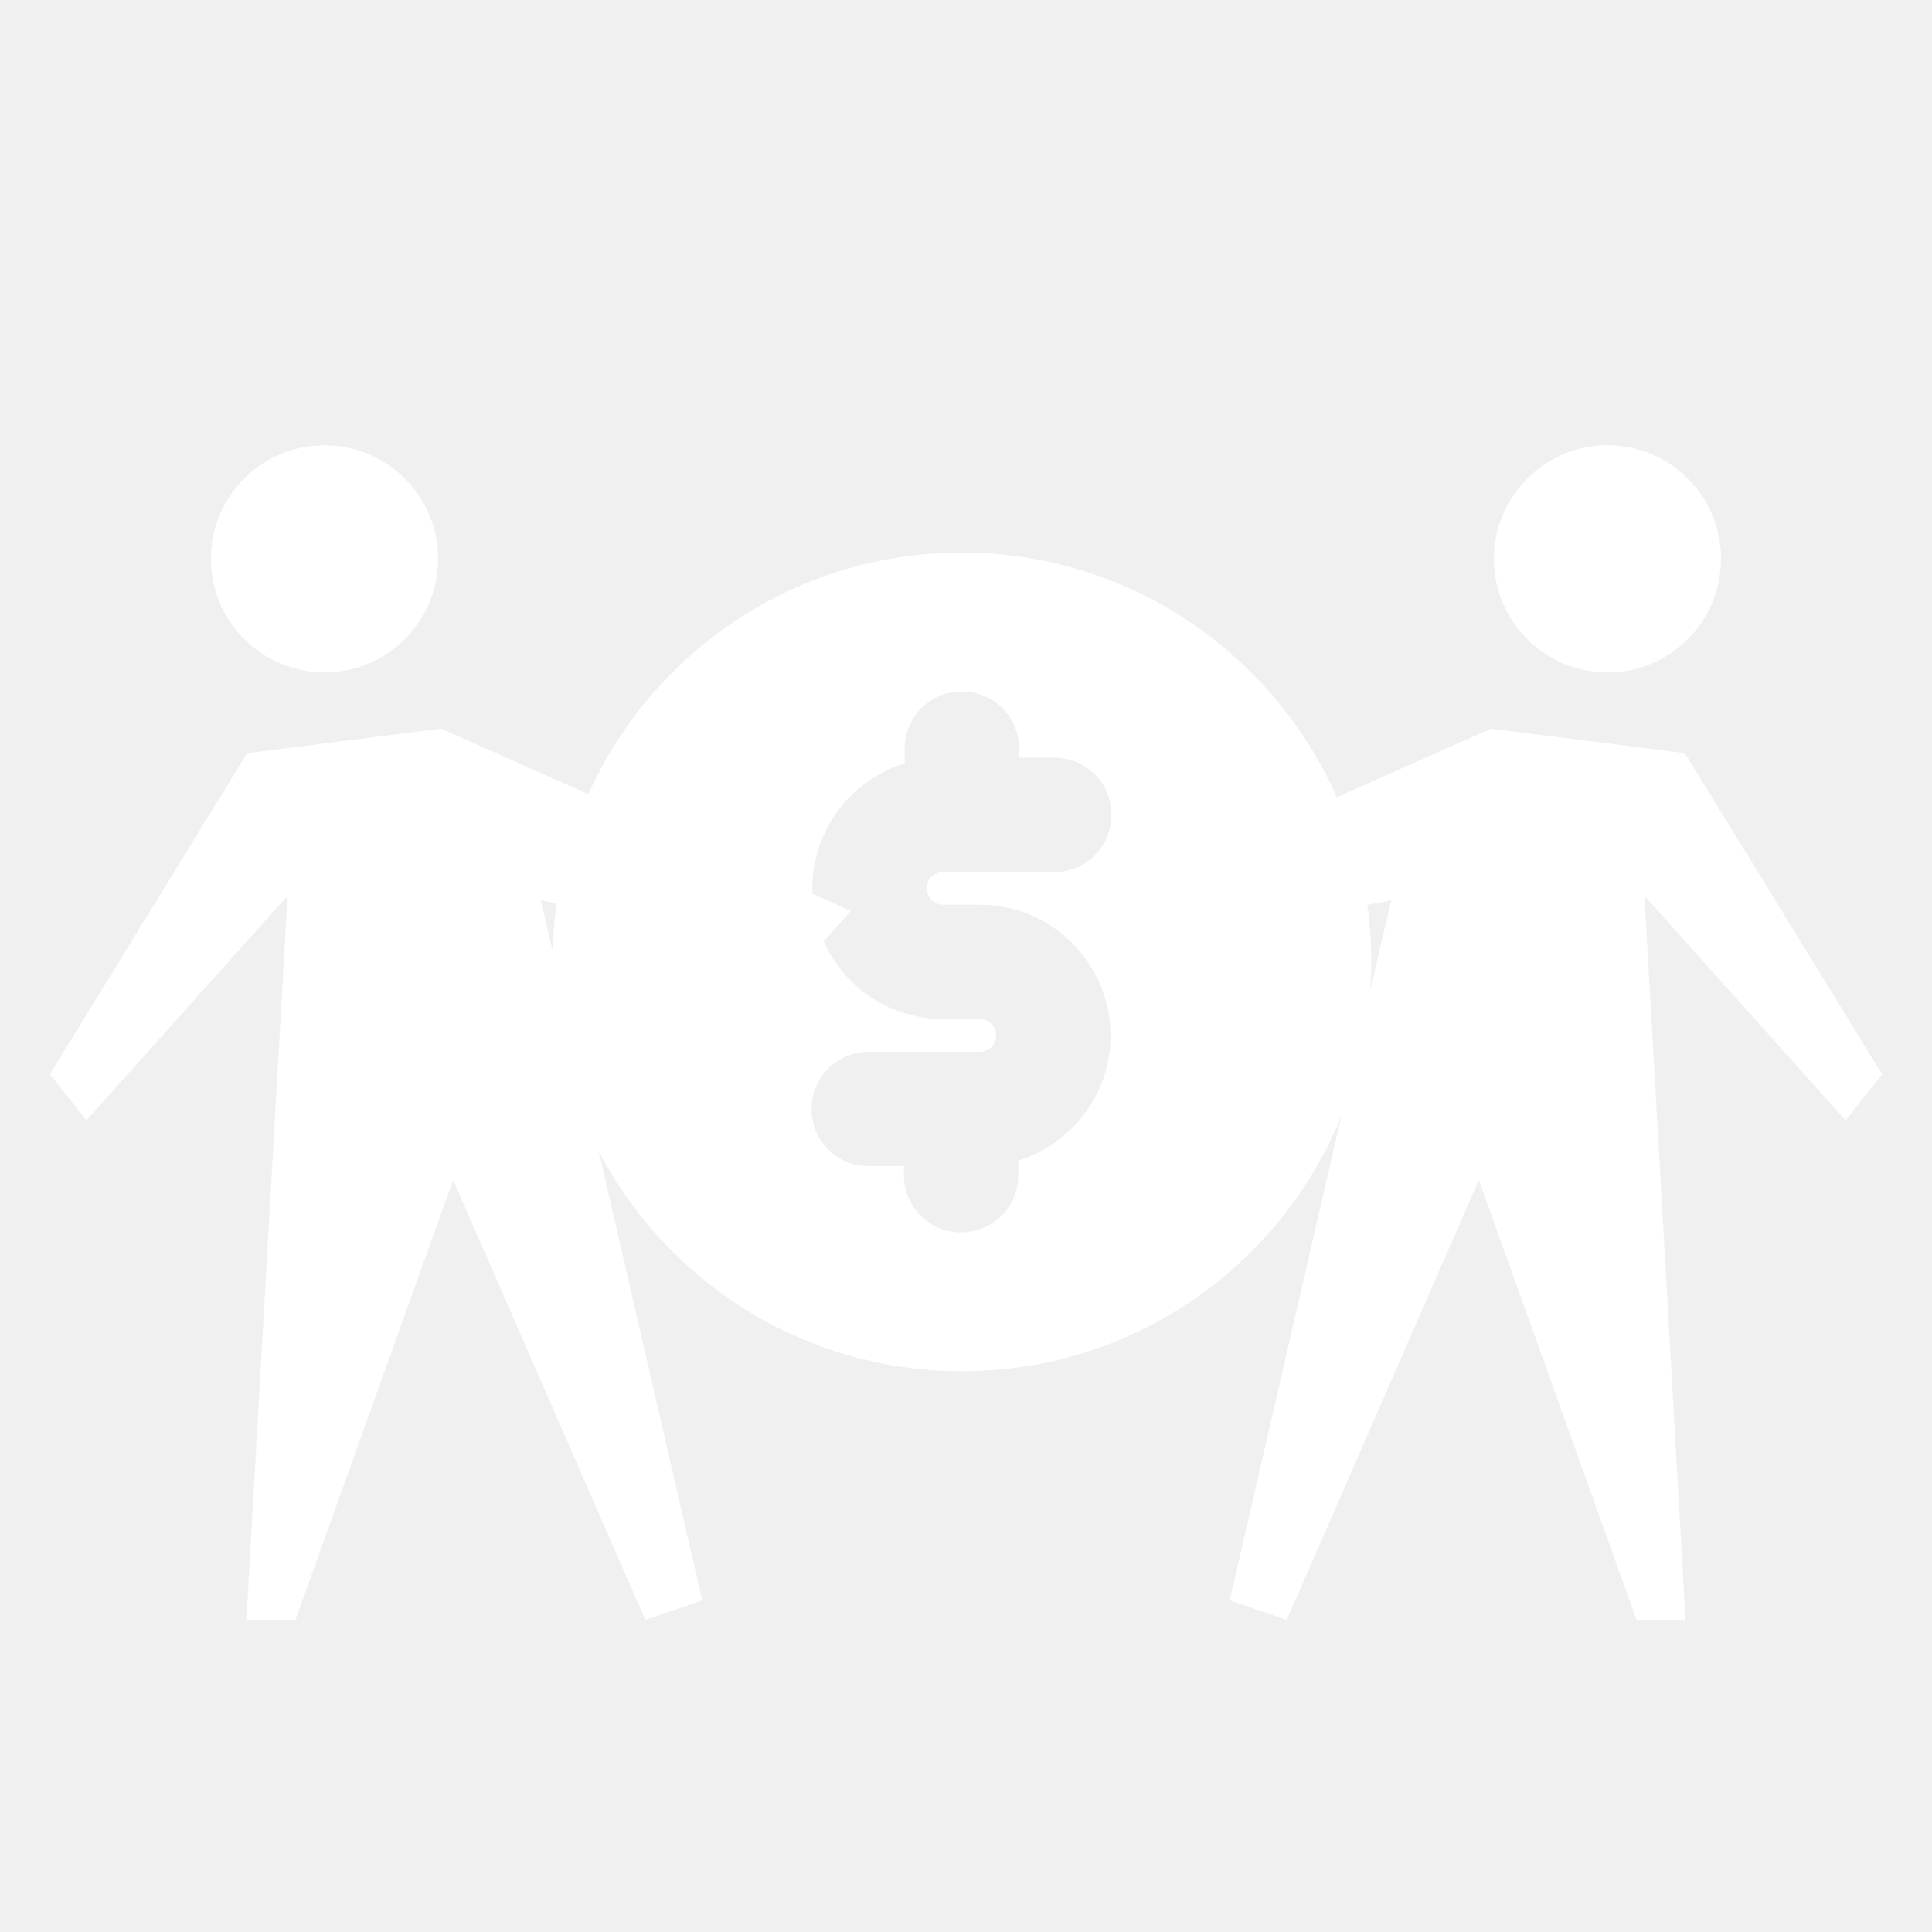
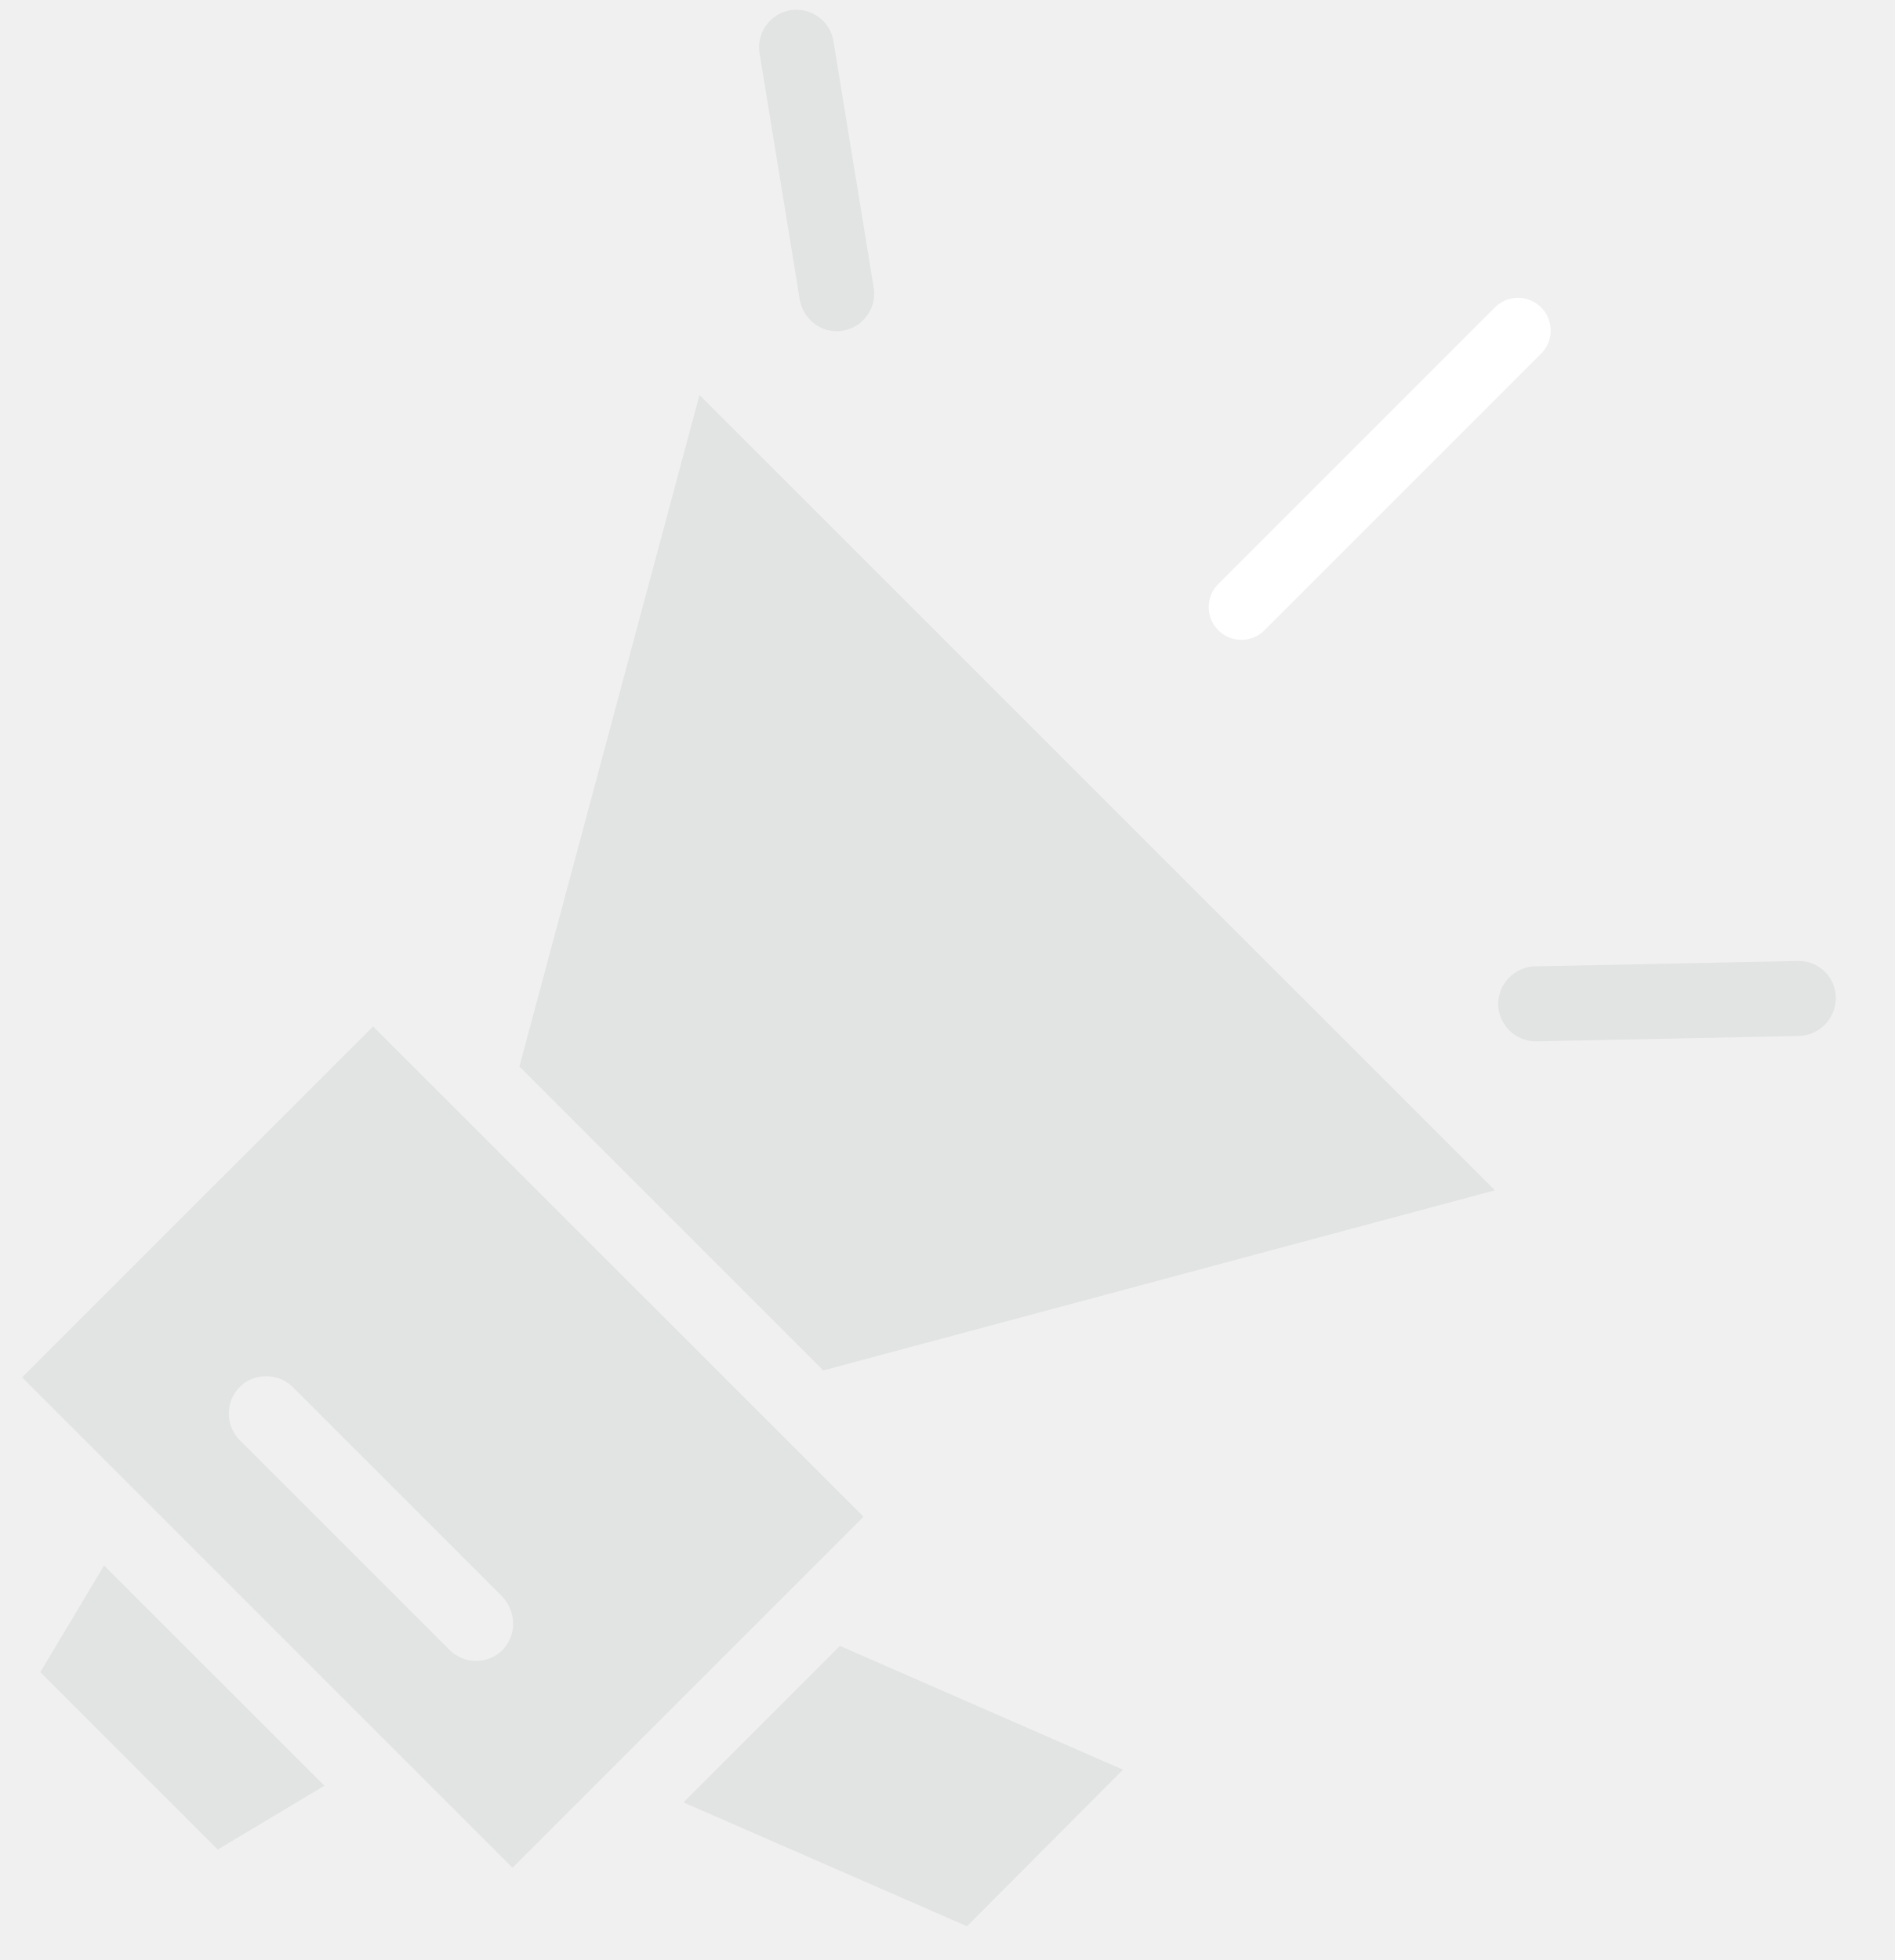
- <svg xmlns="http://www.w3.org/2000/svg" width="25" height="25" viewBox="0 0 25 25" fill="none">
-   <path d="M20.801 8.701C21.613 8.701 22.27 8.043 22.27 7.231C22.27 6.42 21.613 5.762 20.801 5.762C19.989 5.762 19.331 6.42 19.331 7.231C19.331 8.043 19.989 8.701 20.801 8.701Z" fill="white" />
-   <path d="M4.199 8.701C5.011 8.701 5.669 8.043 5.669 7.231C5.669 6.42 5.011 5.762 4.199 5.762C3.388 5.762 2.729 6.42 2.729 7.231C2.729 8.043 3.388 8.701 4.199 8.701Z" fill="white" />
-   <path d="M6.997 11.65L10.523 12.334L11.011 11.787L7.783 10.352L5.708 9.429L3.198 9.746L0.645 13.901L1.118 14.497L3.721 11.592L3.188 20.962H3.823L5.864 15.269L8.35 20.962L9.087 20.708L7.1 12.085L6.997 11.65Z" fill="white" />
-   <path d="M24.355 13.901L21.802 9.746L19.292 9.429L17.217 10.352L13.989 11.787L14.477 12.334L18.003 11.65L17.9 12.085L15.913 20.708L16.65 20.962L19.136 15.269L21.177 20.962H21.811L21.279 11.592L23.882 14.497L24.355 13.901Z" fill="white" />
-   <path d="M8.379 13.394L9.043 12.744L7.9 12.524L8.013 13.023L8.379 13.394Z" fill="white" />
-   <path d="M17.1 12.524L15.957 12.744L16.621 13.394L16.987 13.023L17.1 12.524Z" fill="white" />
-   <path d="M12.447 7.15C9.519 7.15 7.15 9.519 7.15 12.447C7.15 15.376 9.519 17.744 12.447 17.744C15.376 17.744 17.744 15.376 17.744 12.447C17.744 9.519 15.365 7.15 12.447 7.15ZM12.204 11.707H12.68C13.61 11.707 14.371 12.468 14.371 13.399C14.371 14.16 13.864 14.805 13.177 15.016V15.206C13.177 15.619 12.849 15.946 12.436 15.946C12.024 15.946 11.696 15.619 11.696 15.206V15.09H11.242C10.829 15.09 10.502 14.762 10.502 14.35C10.502 13.938 10.829 13.61 11.242 13.61H12.68C12.796 13.61 12.891 13.515 12.891 13.399C12.891 13.282 12.796 13.187 12.68 13.187H12.204C11.274 13.187 10.512 12.426 10.512 11.495C10.512 10.734 11.02 10.089 11.707 9.878V9.688C11.707 9.275 12.035 8.948 12.447 8.948C12.859 8.948 13.187 9.275 13.187 9.688V9.804H13.642C14.054 9.804 14.382 10.132 14.382 10.544C14.382 10.956 14.054 11.284 13.642 11.284H12.204C12.088 11.284 11.992 11.379 11.992 11.495C11.992 11.612 12.088 11.707 12.204 11.707Z" fill="white" />
+ <svg xmlns="http://www.w3.org/2000/svg" width="29" height="30" viewBox="0 0 29 30" fill="none">
+   <path d="M5.711 15.71L0.338 21.082L7.844 28.588L13.217 23.215L5.711 15.71ZM7.688 25.258C7.573 25.373 7.425 25.422 7.286 25.422C7.138 25.422 6.991 25.365 6.876 25.25L3.668 22.042C3.447 21.821 3.447 21.452 3.668 21.23C3.89 21.009 4.259 21.009 4.48 21.23L7.688 24.438C7.909 24.675 7.909 25.036 7.688 25.258Z" fill="#E2E3E3" />
+   <path d="M7.95 16.324L12.601 20.976L22.88 18.219L10.706 6.046L7.95 16.324Z" fill="#E2E3E3" />
+   <path d="M0.617 25.594L3.332 28.31L4.965 27.333L1.593 23.962L0.617 25.594Z" fill="#E2E3E3" />
+   <path d="M10.461 27.588L14.8 29.483L17.188 27.087L12.856 25.192L10.461 27.588Z" fill="#E2E3E3" />
+   <path d="M12.241 4.586C12.29 4.865 12.528 5.07 12.806 5.07C12.839 5.07 12.872 5.07 12.897 5.062C13.208 5.013 13.422 4.717 13.373 4.406L12.757 0.632C12.708 0.321 12.413 0.107 12.101 0.156C11.789 0.206 11.576 0.501 11.625 0.813L12.241 4.586Z" fill="#E2E3E3" />
+   <path d="M27.515 14.709L23.496 14.791C23.176 14.799 22.93 15.061 22.93 15.373C22.938 15.685 23.192 15.939 23.504 15.939H23.512L27.532 15.857C27.852 15.849 28.098 15.586 28.098 15.275C28.098 14.955 27.835 14.7 27.515 14.709Z" fill="#E2E3E3" />
+   <line x1="19" y1="9.293" x2="23.234" y2="5.059" stroke="white" stroke-linecap="round" />
</svg>
